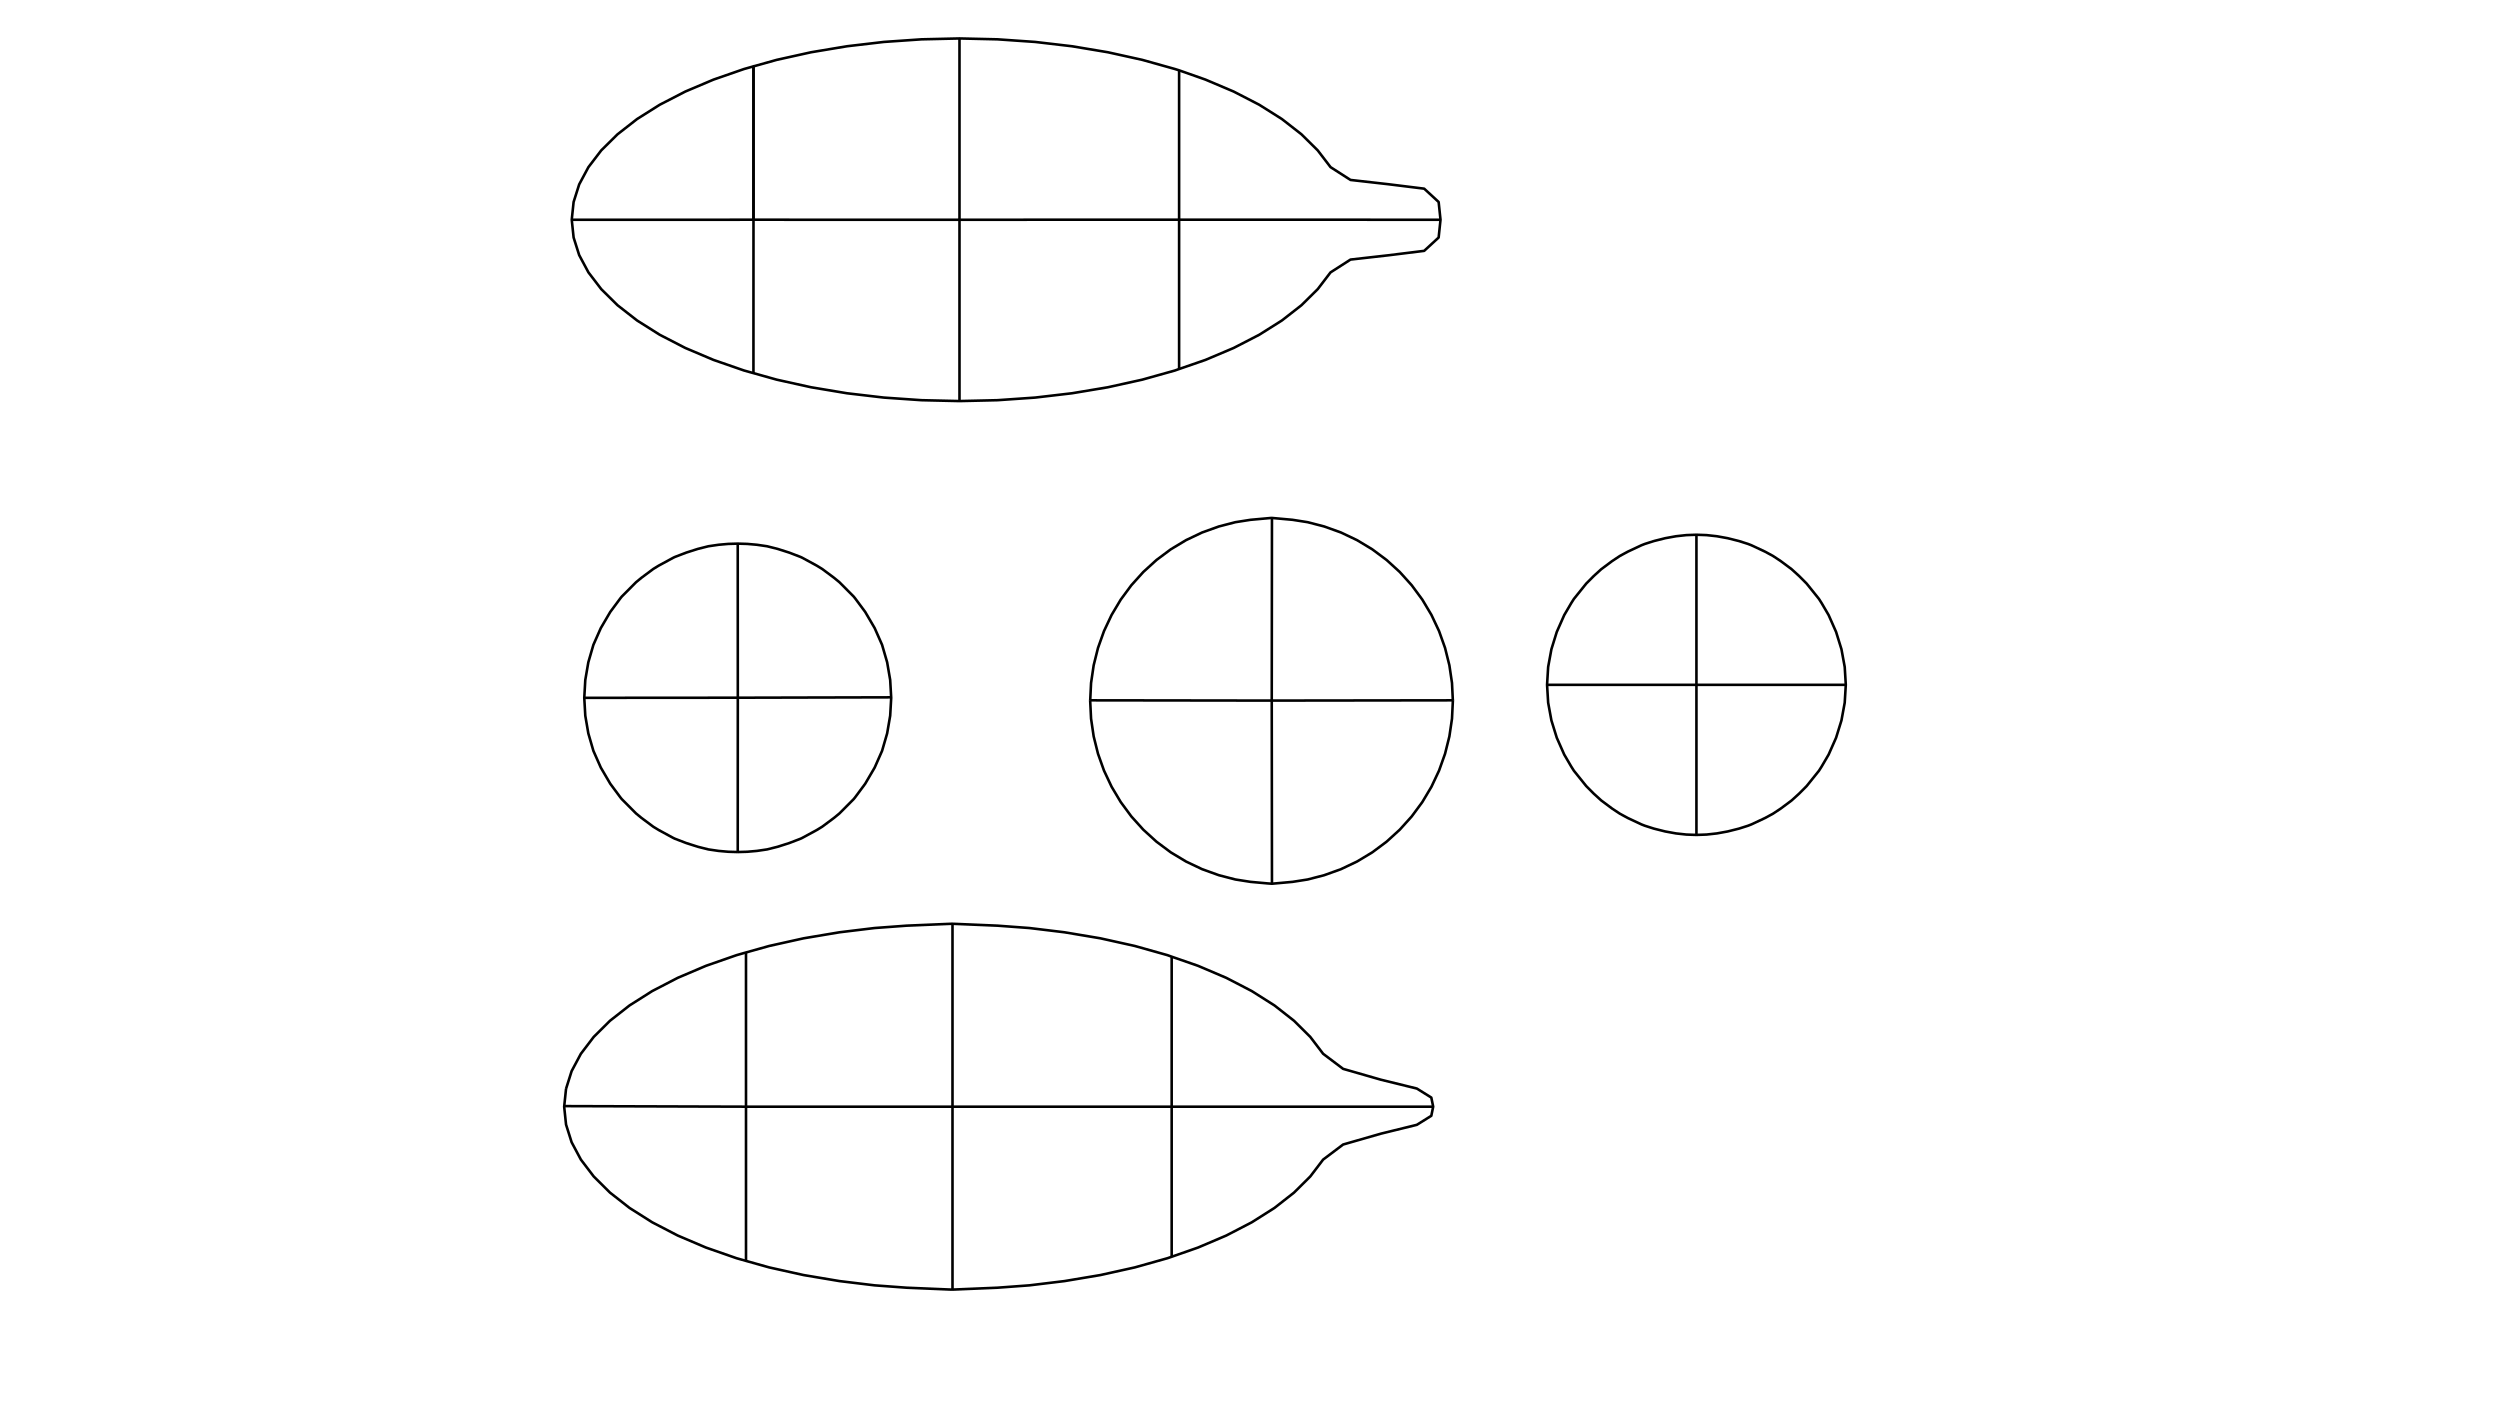
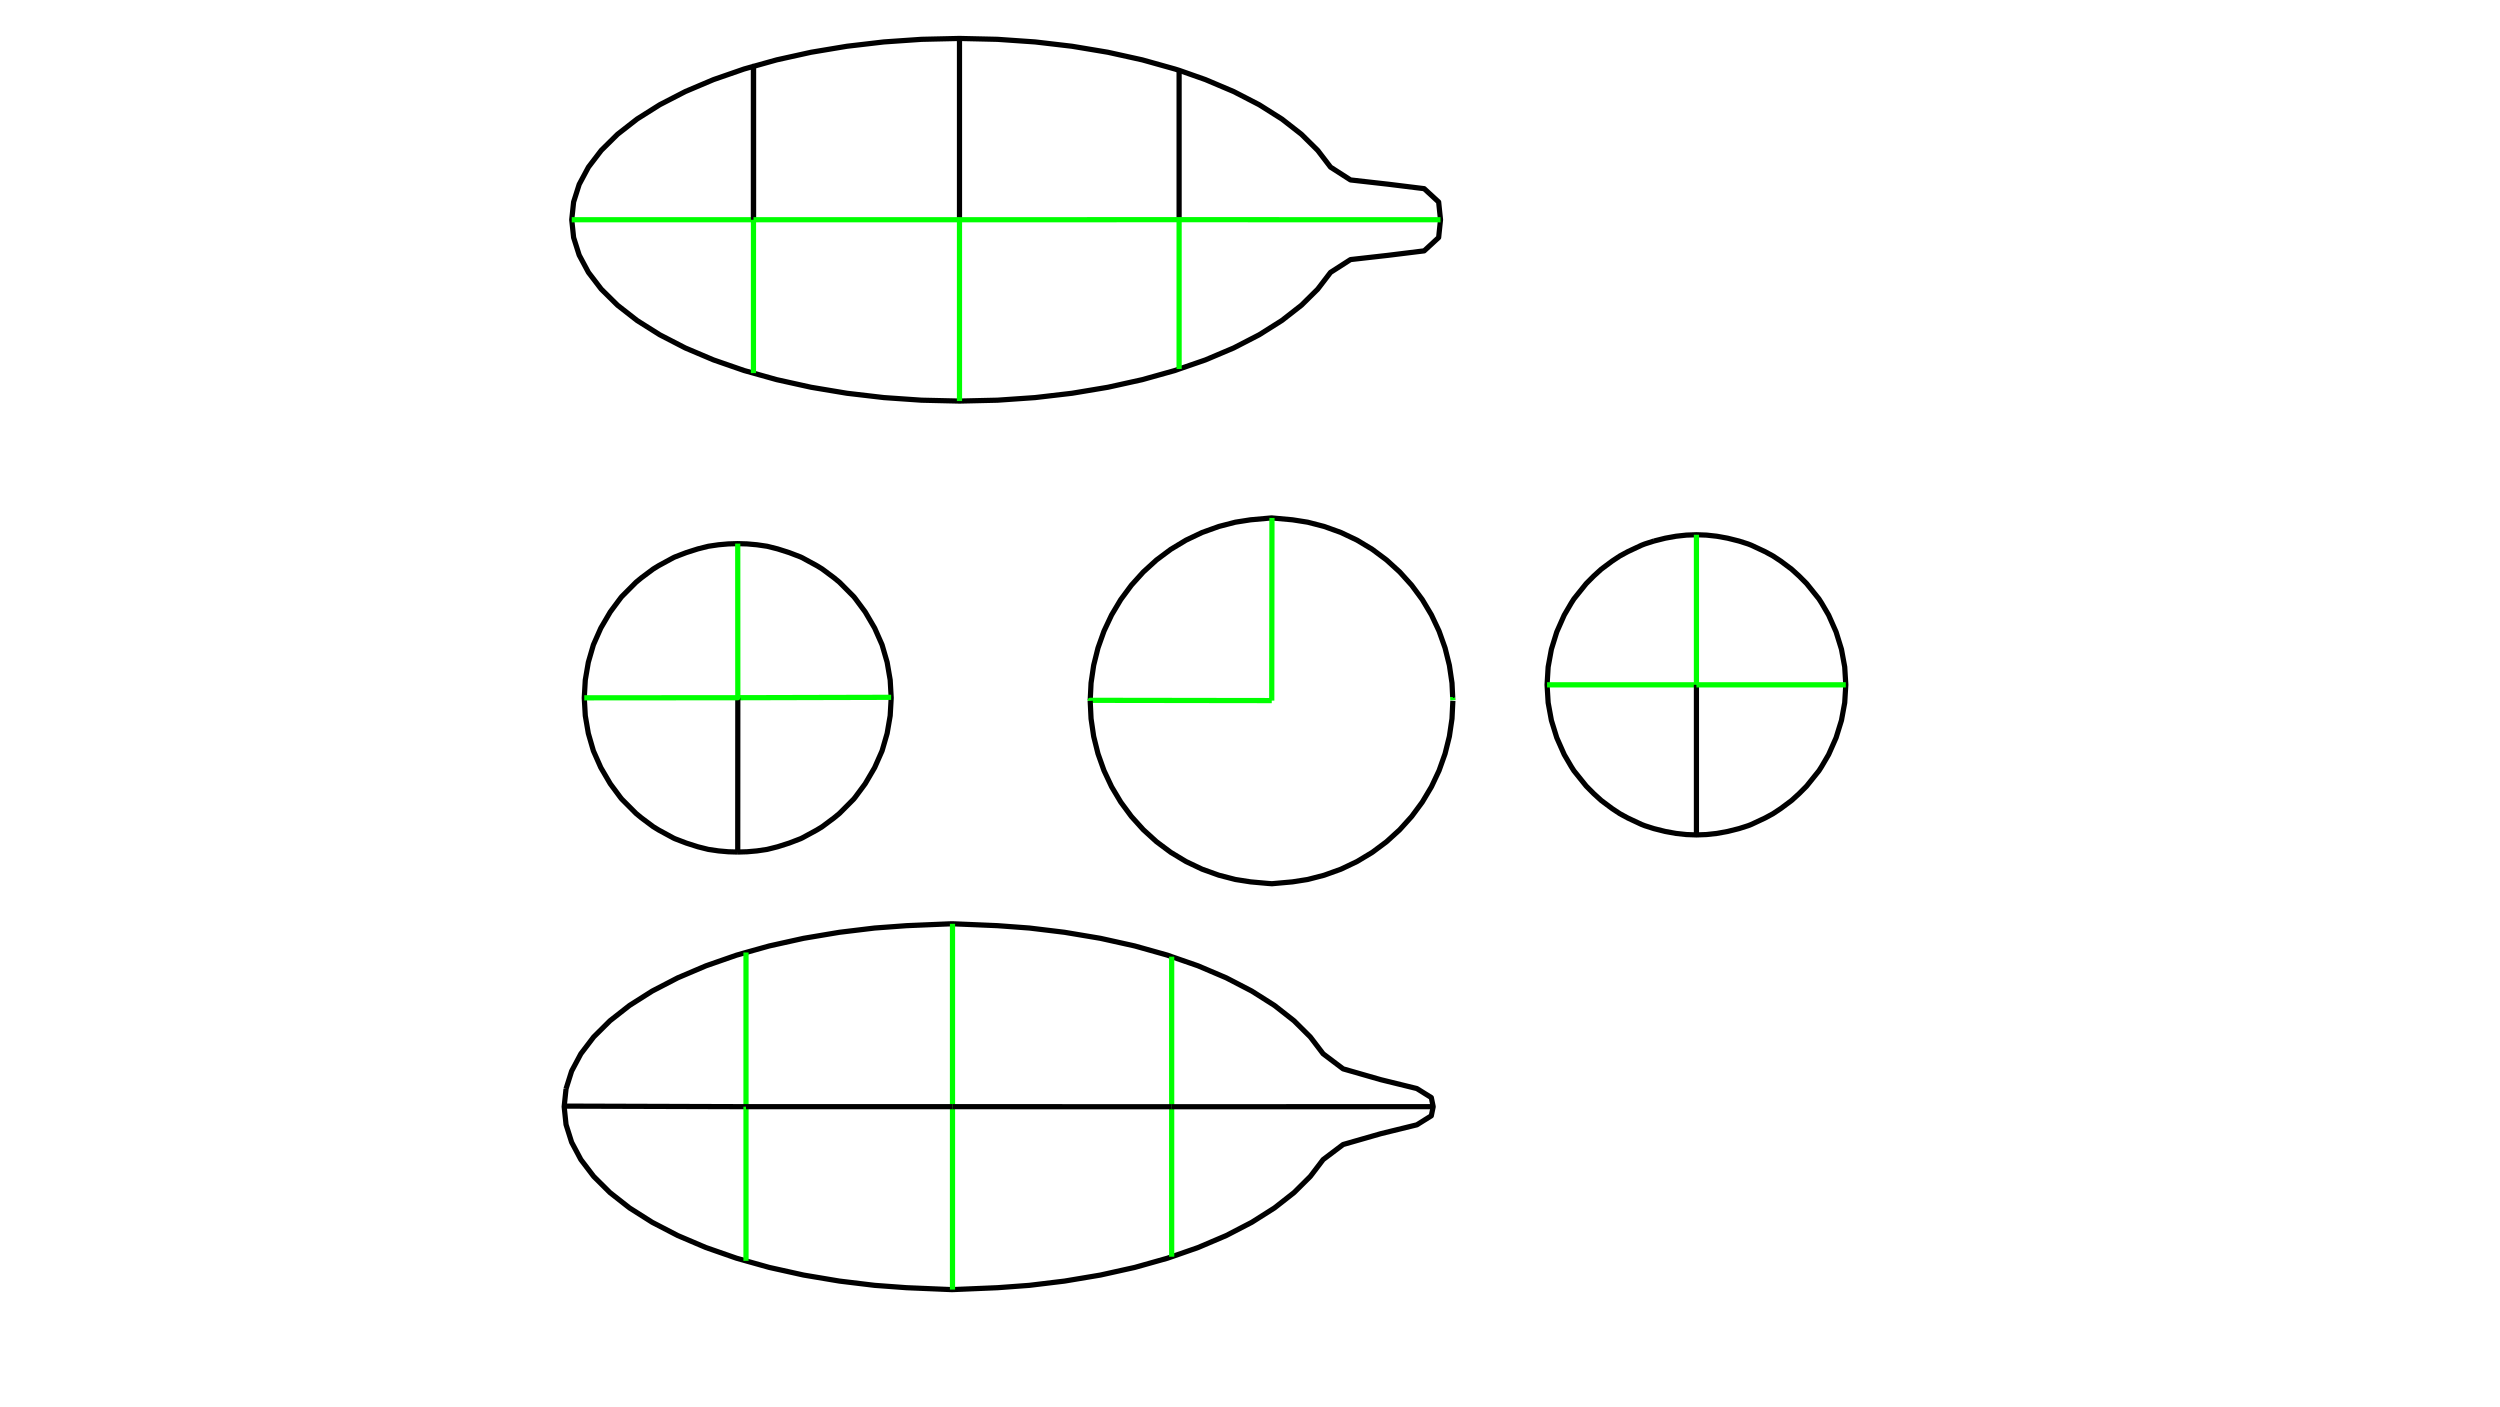
- <svg xmlns="http://www.w3.org/2000/svg" height="540" version="1.1" width="960" id="svg3979">
-   <defs id="defs3983" />
+ <svg xmlns="http://www.w3.org/2000/svg" xmlns:xlink="http://www.w3.org/1999/xlink" height="540" version="1.1" width="960" id="svg3979" enable-background="new">
+   <defs id="defs3983">
+     <filter style="color-interpolation-filters:sRGB" id="filter4580">
+       <feBlend mode="screen" in2="BackgroundImage" id="feBlend4582" />
+     </filter>
+   </defs>
  <g id="RenderLayer_LineSet" style="display:inline">
    <g id="strokes" style="display:inline">
-       <path d="m 217.359,418.108 2.143,-6.793 3.553,-6.662 4.923,-6.466 6.251,-6.208 7.513,-5.891 8.448,-5.351 0.261,-0.165 8.877,-4.603 0.937,-0.486 9.201,-3.917 1.631,-0.694 9.443,-3.292 2.296,-0.8 3.627,-1.034 8.911,-2.496 9.762,-2.17 3.451,-0.767 9.862,-1.658 3.901,-0.655 9.927,-1.205 3.572,-0.433 9.973,-0.736 2.286,-0.169 9.991,-0.422 5.674,-0.24 0.933,-0.037 0.328,-0.013 0.177,-0.005 0.119,-0.004 0.091,-10e-4 0.076,-0.001 0.071,-10e-4 0.071,10e-4 0.077,0.001 0.042,-0.002 0.049,0.003 0.119,0.004 0.177,0.005 0.328,0.013 0.933,0.037 9.991,0.422 5.674,0.24 9.973,0.736 2.286,0.169 9.927,1.204 3.572,0.434 9.862,1.657 3.901,0.656 9.762,2.17 3.451,0.767 9.625,2.71 2.913,0.82 1.622,0.584 9.448,3.276 0.669,0.232 9.201,3.917 1.631,0.694 8.877,4.603 0.937,0.486 8.448,5.351 0.261,0.165 7.513,5.891 6.251,6.208 4.923,6.466 7.674,5.787 9.611,2.761 4.896,1.407 9.711,2.388 4.091,1.006 5.559,3.465 0.719,3.501 -0.719,3.5 -5.559,3.466 -9.711,2.388 -4.091,1.006 -9.611,2.761 -4.896,1.407 -7.674,5.786 -4.923,6.467 -6.251,6.208 -7.513,5.891 -8.448,5.35 -0.261,0.165 -8.877,4.604 -0.937,0.486 -9.201,3.917 -1.631,0.694 -9.441,3.296 -0.675,0.236 -1.623,0.56 -9.626,2.71 -2.912,0.82 -9.762,2.17 -3.451,0.767 -9.862,1.657 -3.901,0.656 -9.927,1.204 -3.572,0.434 -9.973,0.736 -2.286,0.168 -9.991,0.422 -5.674,0.24 -0.933,0.038 -0.328,0.012 -0.177,0.006 -0.119,0.003 -0.049,0.003 -0.042,-10e-4 -0.076,10e-4 h -0.071 -0.072 l -0.076,-10e-4 -0.091,-0.002 -0.119,-0.003 -0.177,-0.006 -0.328,-0.012 -0.933,-0.038 -9.991,-0.422 -5.674,-0.24 -9.973,-0.736 -2.286,-0.168 -9.927,-1.205 -3.572,-0.433 -9.862,-1.658 -3.901,-0.655 -9.762,-2.17 -3.451,-0.767 -8.908,-2.503 -3.63,-1.027 -9.443,-3.292 -2.296,-0.8 -9.201,-3.917 -1.631,-0.694 -8.877,-4.604 -0.937,-0.486 -8.448,-5.35 -0.261,-0.165 -7.513,-5.891 -6.251,-6.208 -4.923,-6.467 -3.553,-6.661 -2.143,-6.794 -0.719,-6.859 0.719,-6.86" id="path3917" style="fill:none;stroke:#000000;stroke-width:1;stroke-linecap:butt;stroke-linejoin:round;stroke-opacity:1;stroke-miterlimit:4;stroke-dasharray:none" />
-       <path d="m 286.463,365.746 v 10 10 l 10e-4,10 v 10 10 l 10e-4,9.219" id="path3919" style="fill:none;stroke:#000000;stroke-width:1;stroke-linecap:butt;stroke-linejoin:round;stroke-opacity:1;stroke-miterlimit:4;stroke-dasharray:none" />
-       <path d="m 286.465,424.965 -10,-0.031 -10,-0.031 -10,-0.032 -10,-0.031 -10,-0.031 -10,-0.032 -9.657,-0.03" id="path3921" style="fill:none;stroke:#000000;stroke-width:1;stroke-linecap:butt;stroke-linejoin:round;stroke-opacity:1;stroke-miterlimit:4;stroke-dasharray:none" />
-       <path d="m 365.758,424.967 h -10 -10 -10 l -10,-10e-4 h -10 -10 l -10,-0.001 h -9.293 v 10 10 l 0.001,10 v 10 10 9.218" id="path3923" style="fill:none;stroke:#000000;stroke-width:1;stroke-linecap:butt;stroke-linejoin:round;stroke-opacity:1;stroke-miterlimit:4;stroke-dasharray:none" />
-       <path d="m 365.758,354.733 v 10 10 10 10 10 10 10.234" id="path3925" style="fill:none;stroke:#000000;stroke-width:1;stroke-linecap:butt;stroke-linejoin:round;stroke-opacity:1;stroke-miterlimit:4;stroke-dasharray:none" />
-       <path d="m 449.924,424.981 -10,-0.002 -10,-10e-4 -10,-0.002 -10,-10e-4 -10,-0.002 -10,-0.002 -10,-10e-4 -10,-0.002 -4.166,-0.001 v 10 10 10 10 10 10 10.235" id="path3927" style="fill:none;stroke:#000000;stroke-width:1;stroke-linecap:butt;stroke-linejoin:round;stroke-opacity:1;stroke-miterlimit:4;stroke-dasharray:none" />
-       <path d="m 449.924,424.981 v 10 10 10 10 10 7.615" id="path3929" style="fill:none;stroke:#000000;stroke-width:1;stroke-linecap:butt;stroke-linejoin:round;stroke-opacity:1;stroke-miterlimit:4;stroke-dasharray:none" />
-       <path d="m 449.923,367.364 v 10 10 10 l 10e-4,10 v 10 7.617 l 10,-10e-4 10,-0.002 10,-0.001 10,-10e-4 10,-0.002 10,-10e-4 10,-0.001 10,-0.002 10,-0.001 10.419,-10e-4" id="path3931" style="fill:none;stroke:#000000;stroke-width:1;stroke-linecap:butt;stroke-linejoin:round;stroke-opacity:1;stroke-miterlimit:4;stroke-dasharray:none" />
-       <path d="m 289.339,84.376 -0.003,-10 -0.003,-10 -0.003,-10 -0.003,-10 -0.003,-10 -0.003,-8.886 v -0.066 l 0.036,0.056 8.898,-2.493 9.764,-2.16 3.444,-0.762 9.863,-1.649 3.896,-0.652 9.932,-1.164 4.241,-0.497 9.976,-0.691 4.478,-0.31 9.997,-0.231 4.597,-0.105 9.997,0.23 4.597,0.106 9.976,0.691 4.478,0.31 9.932,1.164 4.242,0.497 9.863,1.65 3.895,0.651 9.764,2.16 3.444,0.762 9.629,2.698 2.905,0.814 1.612,0.504 9.431,3.323 0.692,0.244 9.208,3.901 1.62,0.686 8.886,4.586 0.925,0.477 8.46,5.333 0.246,0.155 7.51,5.86 6.249,6.176 4.921,6.434 7.671,4.921 9.937,1.125 4.562,0.516 9.924,1.229 3.866,0.478 5.553,5.118 0.719,6.823 -0.719,6.823 -5.553,5.118 -9.924,1.228 -3.866,0.478 -9.937,1.125 -4.562,0.516 -7.671,4.922 -4.921,6.433 -6.249,6.176 -7.51,5.861 -8.46,5.332 -0.246,0.155 -8.886,4.586 -0.925,0.477 -9.208,3.901 -1.62,0.687 -9.452,3.265 -0.671,0.232 -1.612,0.573 -9.629,2.698 -2.905,0.814 -9.764,2.16 -3.444,0.762 -9.863,1.65 -3.895,0.651 -9.933,1.164 -4.241,0.497 -9.976,0.691 -4.478,0.311 -9.997,0.23 -4.597,0.106 -9.997,-0.23 -4.597,-0.106 -9.976,-0.692 -4.478,-0.31 -9.932,-1.164 -4.241,-0.497 -9.863,-1.649 -3.896,-0.652 -9.763,-2.16 -3.445,-0.762 -8.934,-2.506 -3.6,-1.006 -9.447,-3.277 -2.288,-0.793 -9.207,-3.902 -1.621,-0.686 -8.886,-4.586 -0.925,-0.477 -8.46,-5.332 -0.246,-0.155 -7.51,-5.861 -6.249,-6.176 -4.921,-6.433 -3.552,-6.628 -2.142,-6.758 -0.719,-6.824 0.719,-6.824 2.142,-6.759 3.552,-6.627 4.921,-6.434 6.249,-6.176 7.51,-5.86 8.46,-5.333 0.246,-0.155 8.887,-4.585 0.924,-0.478 9.208,-3.901 1.62,-0.686 9.448,-3.277 2.287,-0.794 3.6,-1.009" id="path3933" style="fill:none;stroke:#000000;stroke-width:1;stroke-linecap:butt;stroke-linejoin:round;stroke-opacity:1;stroke-miterlimit:4;stroke-dasharray:none" />
-       <path d="m 219.548,84.388 10,-0.002 10,-0.002 10,-0.001 10,-0.002 10,-0.002 10,-0.001 9.791,-0.002" id="path3935" style="fill:none;stroke:#000000;stroke-width:1;stroke-linecap:butt;stroke-linejoin:round;stroke-opacity:1;stroke-miterlimit:4;stroke-dasharray:none" />
-       <path d="m 289.339,84.376 -0.003,10 -0.003,10 -0.003,10 -0.003,10 -0.003,10 -0.003,8.906" id="path3937" style="fill:none;stroke:#000000;stroke-width:1;stroke-linecap:butt;stroke-linejoin:round;stroke-opacity:1;stroke-miterlimit:4;stroke-dasharray:none" />
-       <path d="m 452.777,84.353 v -10 -10 -10 -10 -10 -7.35" id="path3939" style="fill:none;stroke:#000000;stroke-width:1;stroke-linecap:butt;stroke-linejoin:round;stroke-opacity:1;stroke-miterlimit:4;stroke-dasharray:none" />
-       <path d="m 553.157,84.388 -10,-0.004 -10,-0.003 -10,-0.004 -10,-0.003 -10,-0.003 -10,-0.004 -10,-0.003 -10,-0.004 -10,-0.003 -10.38,-0.004" id="path3941" style="fill:none;stroke:#000000;stroke-width:1;stroke-linecap:butt;stroke-linejoin:round;stroke-opacity:1;stroke-miterlimit:4;stroke-dasharray:none" />
-       <path d="m 289.357,25.48 -0.003,10 -0.003,10 -0.003,10 -0.003,10 -0.003,10 -0.003,8.896" id="path3943" style="fill:none;stroke:#000000;stroke-width:1;stroke-linecap:butt;stroke-linejoin:round;stroke-opacity:1;stroke-miterlimit:4;stroke-dasharray:none" />
-       <path d="m 368.443,14.766 v 10 10 10 10 10 10 9.622" id="path3945" style="fill:none;stroke:#000000;stroke-width:1;stroke-linecap:butt;stroke-linejoin:round;stroke-opacity:1;stroke-miterlimit:4;stroke-dasharray:none" />
-       <path d="m 368.443,84.388 -10,-0.002 -10,-10e-4 -10,-0.002 -10,-10e-4 -10,-0.002 -10,-10e-4 -10,-0.002 -9.104,-10e-4" id="path3947" style="fill:none;stroke:#000000;stroke-width:1;stroke-linecap:butt;stroke-linejoin:round;stroke-opacity:1;stroke-miterlimit:4;stroke-dasharray:none" />
-       <path d="m 452.777,141.703 v -10 -10 -10 -10 -10 -7.35 l -10,0.004 -10,0.004 -10,0.004 -10,0.004 -10,0.005 -10,0.004 -10,0.004 -10,0.004 -4.334,0.002 v 10 10 10 10 10 10 9.622" id="path3949" style="fill:none;stroke:#000000;stroke-width:1;stroke-linecap:butt;stroke-linejoin:round;stroke-opacity:1;stroke-miterlimit:4;stroke-dasharray:none" />
-       <path d="m 635.09,207.764 -3.477,1.109 -1.269,0.495 -5.273,2.471 -3.031,1.646 -2.985,1.974 -4.178,3.116 -2.895,2.636 -2.866,2.88 -4.736,5.892 -1.018,1.604 -2.696,4.604 -2.863,6.468 -2.066,6.662 -1.247,6.794 -0.418,6.86 0.418,6.861 1.247,6.794 2.066,6.662 2.863,6.467 2.696,4.605 1.018,1.604 4.736,5.892 2.866,2.88 2.895,2.636 4.178,3.115 2.985,1.975 3.031,1.646 5.273,2.471 1.269,0.495 3.477,1.109 4.373,1.099 4.12,0.748 3.962,0.433 3.885,0.143 3.885,-0.143 3.962,-0.433 4.12,-0.748 4.373,-1.099 3.477,-1.109 1.269,-0.495 5.273,-2.471 3.031,-1.646 2.985,-1.975 4.179,-3.115 2.894,-2.636 2.866,-2.88 4.736,-5.892 1.018,-1.604 2.696,-4.605 2.863,-6.467 2.066,-6.662 1.247,-6.794 0.418,-6.861 -0.418,-6.86 -1.247,-6.794 -2.066,-6.662 -2.863,-6.468 -2.696,-4.604 -1.018,-1.604 -4.736,-5.892 -2.866,-2.88 -2.894,-2.636 -4.179,-3.116 -2.985,-1.974 -3.031,-1.646 -5.273,-2.471 -1.269,-0.495 -3.477,-1.109 -4.373,-1.1 -4.12,-0.747 -3.962,-0.433 -3.885,-0.143 -3.885,0.143 -3.962,0.433 -4.12,0.747 -4.373,1.1" id="path3951" style="fill:none;stroke:#000000;stroke-width:1;stroke-linecap:butt;stroke-linejoin:round;stroke-opacity:1;stroke-miterlimit:4;stroke-dasharray:none" />
-       <path d="m 594.072,262.975 h 10 10 10 10 10 7.358" id="path3953" style="fill:none;stroke:#000000;stroke-width:1;stroke-linecap:butt;stroke-linejoin:round;stroke-opacity:1;stroke-miterlimit:4;stroke-dasharray:none" />
-       <path d="m 651.43,262.975 v -10 -10 -10 -10 -10 -7.634" id="path3955" style="fill:none;stroke:#000000;stroke-width:1;stroke-linecap:butt;stroke-linejoin:round;stroke-opacity:1;stroke-miterlimit:4;stroke-dasharray:none" />
-       <path d="m 651.43,320.61 v -10 -10 -10 -10 -10 -7.635 h 10 10 10 10 10 7.358" id="path3957" style="fill:none;stroke:#000000;stroke-width:1;stroke-linecap:butt;stroke-linejoin:round;stroke-opacity:1;stroke-miterlimit:4;stroke-dasharray:none" />
-       <path d="m 557.89,268.895 -0.325,-6.632 -1.002,-6.793 -1.661,-6.661 -2.302,-6.466 -2.922,-6.207 -3.513,-5.891 -4.072,-5.515 -4.589,-5.088 -5.064,-4.611 -5.488,-4.092 -5.863,-3.529 -6.177,-2.937 -6.435,-2.313 -6.328,-1.639 -5.815,-0.913 -7.622,-0.688 -0.234,-0.025 -0.045,-0.002 -0.38,0.007 -0.232,0.02 -7.622,0.688 -5.815,0.913 -6.328,1.639 -6.435,2.313 -6.177,2.937 -5.863,3.529 -5.488,4.092 -5.064,4.611 -4.589,5.088 -4.072,5.515 -3.513,5.891 -2.922,6.207 -2.302,6.466 -1.661,6.661 -1.002,6.793 -0.325,6.62" id="path3959" style="fill:none;stroke:#000000;stroke-width:1;stroke-linecap:butt;stroke-linejoin:round;stroke-opacity:1;stroke-miterlimit:4;stroke-dasharray:none" />
-       <path d="m 488.351,269.023 0.012,-10 0.011,-10 0.012,-10 0.012,-10 0.012,-10 0.011,-10 0.012,-10.13" id="path3961" style="fill:none;stroke:#000000;stroke-width:1;stroke-linecap:butt;stroke-linejoin:round;stroke-opacity:1;stroke-miterlimit:4;stroke-dasharray:none" />
-       <path d="m 418.632,269.122 -0.006,-0.197 h 0.015 0.072 l 10,0.014 10,0.014 10,0.014 10,0.014 10,0.015 10,0.014 9.638,0.013" id="path3963" style="fill:none;stroke:#000000;stroke-width:1;stroke-linecap:butt;stroke-linejoin:round;stroke-opacity:1;stroke-miterlimit:4;stroke-dasharray:none" />
-       <path d="m 418.632,269.122 0.336,6.858 1.002,6.793 1.661,6.661 2.302,6.466 2.922,6.207 3.513,5.891 4.072,5.515 4.589,5.089 5.064,4.611 5.488,4.091 5.863,3.529 6.177,2.937 6.435,2.313 6.328,1.639 5.815,0.913 6.687,0.603 1.548,0.111 1.213,-0.111 6.687,-0.603 5.815,-0.913 6.328,-1.639 6.435,-2.313 6.177,-2.937 5.863,-3.529 5.488,-4.091 5.064,-4.611 4.589,-5.089 4.072,-5.515 3.513,-5.891 2.922,-6.207 2.302,-6.466 1.661,-6.661 1.002,-6.793 0.336,-6.858" id="path3965" style="fill:none;stroke:#000000;stroke-width:1;stroke-linecap:butt;stroke-linejoin:round;stroke-opacity:1;stroke-miterlimit:4;stroke-dasharray:none" />
-       <path d="m 488.434,339.349 -0.012,-10 -0.011,-10 -0.012,-10 -0.012,-10 -0.012,-10 -0.012,-10 -0.012,-10.326 10,-0.014 10,-0.014 10,-0.014 10,-0.014 10,-0.014 10,-0.014 9.42,-0.014 h 0.121 0.018 l -0.009,0.197" id="path3967" style="fill:none;stroke:#000000;stroke-width:1;stroke-linecap:butt;stroke-linejoin:round;stroke-opacity:1;stroke-miterlimit:4;stroke-dasharray:none" />
-       <path d="m 283.291,327.185 3.643,-0.108 3.714,-0.328 3.863,-0.566 0.121,-0.025 3.98,-1 4.449,-1.42 4.357,-1.672 0.587,-0.275 5.641,-3.063 2.079,-1.273 4.554,-3.395 2.06,-1.695 5.488,-5.515 0.534,-0.664 3.876,-5.227 3.635,-6.208 2.775,-6.269 0.082,-0.198 1.935,-6.662 1.167,-6.793 0.391,-6.86 -0.011,-0.196 -0.38,-6.663 -1.167,-6.794 -1.935,-6.662 -0.082,-0.197 -2.775,-6.269 -3.635,-6.208 -3.876,-5.227 -0.534,-0.664 -5.488,-5.516 -2.06,-1.695 -4.554,-3.394 -2.079,-1.273 -5.641,-3.064 -0.587,-0.275 -4.357,-1.671 -4.449,-1.42 -3.98,-1.001 -0.121,-0.024 -3.863,-0.566 -3.714,-0.329 -3.643,-0.108 -3.643,0.108 -3.715,0.329 -3.862,0.566 -0.122,0.024 -3.979,1.001 -4.45,1.42 -4.357,1.671 -0.587,0.275 -5.641,3.064 -2.079,1.273 -4.553,3.394 -2.06,1.695 -5.489,5.516 -0.533,0.664 -3.877,5.227 -3.635,6.208 -2.775,6.269 -0.082,0.197 -1.934,6.662 -1.167,6.794 -0.38,6.663 -0.012,0.196 0.392,6.86 1.167,6.793 1.934,6.662 0.082,0.198 2.775,6.269 3.635,6.208 3.877,5.227 0.533,0.664 5.489,5.515 2.06,1.695 4.553,3.395 2.079,1.272 5.641,3.064 0.587,0.275 4.357,1.672 4.45,1.42 3.979,1 0.122,0.025 3.862,0.566 3.715,0.328 3.643,0.108" id="path3969" style="fill:none;stroke:#000000;stroke-width:1;stroke-linecap:butt;stroke-linejoin:round;stroke-opacity:1;stroke-miterlimit:4;stroke-dasharray:none" />
-       <path d="m 342.211,267.773 -10,0.025 -10,0.025 -10,0.025 -10,0.025 -10,0.025 -8.891,0.022" id="path3971" style="fill:none;stroke:#000000;stroke-width:1;stroke-linecap:butt;stroke-linejoin:round;stroke-opacity:1;stroke-miterlimit:4;stroke-dasharray:none" />
-       <path d="m 283.32,267.92 -0.005,10 -0.005,10 -0.005,10 -0.005,10 -0.005,10 -0.004,9.265" id="path3973" style="fill:none;stroke:#000000;stroke-width:1;stroke-linecap:butt;stroke-linejoin:round;stroke-opacity:1;stroke-miterlimit:4;stroke-dasharray:none" />
-       <path d="m 283.291,208.753 0.005,10 0.005,10 0.005,10 0.005,10 0.005,10 0.004,9.167 -10,0.008 -10,0.009 -10,0.008 -10,0.008 -10,0.009 -8.961,0.007" id="path3975" style="fill:none;stroke:#000000;stroke-width:1;stroke-linecap:butt;stroke-linejoin:round;stroke-opacity:1;stroke-miterlimit:4;stroke-dasharray:none" />
+       <path d="m 217.359,418.108 2.143,-6.793 3.553,-6.662 4.923,-6.466 6.251,-6.208 7.513,-5.891 8.448,-5.351 0.261,-0.165 8.877,-4.603 0.937,-0.486 9.201,-3.917 1.631,-0.694 9.443,-3.292 2.296,-0.8 3.627,-1.034 8.911,-2.496 9.762,-2.17 3.451,-0.767 9.862,-1.658 3.901,-0.655 9.927,-1.205 3.572,-0.433 9.973,-0.736 2.286,-0.169 9.991,-0.422 5.674,-0.24 0.933,-0.037 0.328,-0.013 0.177,-0.005 0.119,-0.004 0.091,-10e-4 0.076,-0.001 0.071,-10e-4 0.071,10e-4 0.077,0.001 0.042,-0.002 0.049,0.003 0.119,0.004 0.177,0.005 0.328,0.013 0.933,0.037 9.991,0.422 5.674,0.24 9.973,0.736 2.286,0.169 9.927,1.204 3.572,0.434 9.862,1.657 3.901,0.656 9.762,2.17 3.451,0.767 9.625,2.71 2.913,0.82 1.622,0.584 9.448,3.276 0.669,0.232 9.201,3.917 1.631,0.694 8.877,4.603 0.937,0.486 8.448,5.351 0.261,0.165 7.513,5.891 6.251,6.208 4.923,6.466 7.674,5.787 9.611,2.761 4.896,1.407 9.711,2.388 4.091,1.006 5.559,3.465 0.719,3.501 -0.719,3.5 -5.559,3.466 -9.711,2.388 -4.091,1.006 -9.611,2.761 -4.896,1.407 -7.674,5.786 -4.923,6.467 -6.251,6.208 -7.513,5.891 -8.448,5.35 -0.261,0.165 -8.877,4.604 -0.937,0.486 -9.201,3.917 -1.631,0.694 -9.441,3.296 -0.675,0.236 -1.623,0.56 -9.626,2.71 -2.912,0.82 -9.762,2.17 -3.451,0.767 -9.862,1.657 -3.901,0.656 -9.927,1.204 -3.572,0.434 -9.973,0.736 -2.286,0.168 -9.991,0.422 -5.674,0.24 -0.933,0.038 -0.328,0.012 -0.177,0.006 -0.119,0.003 -0.049,0.003 -0.042,-10e-4 -0.076,10e-4 h -0.071 -0.072 l -0.076,-10e-4 -0.091,-0.002 -0.119,-0.003 -0.177,-0.006 -0.328,-0.012 -0.933,-0.038 -9.991,-0.422 -5.674,-0.24 -9.973,-0.736 -2.286,-0.168 -9.927,-1.205 -3.572,-0.433 -9.862,-1.658 -3.901,-0.655 -9.762,-2.17 -3.451,-0.767 -8.908,-2.503 -3.63,-1.027 -9.443,-3.292 -2.296,-0.8 -9.201,-3.917 -1.631,-0.694 -8.877,-4.604 -0.937,-0.486 -8.448,-5.35 -0.261,-0.165 -7.513,-5.891 -6.251,-6.208 -4.923,-6.467 -3.553,-6.661 -2.143,-6.794 -0.719,-6.859 0.719,-6.86" id="path3917" style="fill:none;stroke:#000000;stroke-width:2;stroke-linecap:butt;stroke-linejoin:round;stroke-miterlimit:4;stroke-dasharray:none;stroke-opacity:1" />
+       <path d="m 286.463,365.746 v 10 10 l 10e-4,10 v 10 10 l 10e-4,9.219" id="path3919" style="fill:none;stroke:#00ff00;stroke-width:2;stroke-linecap:butt;stroke-linejoin:round;stroke-miterlimit:4;stroke-dasharray:none;stroke-opacity:1" />
+       <path d="m 286.465,424.965 -10,-0.031 -10,-0.031 -10,-0.032 -10,-0.031 -10,-0.031 -10,-0.032 -9.657,-0.03" id="path3921" style="fill:none;stroke:#000000;stroke-width:2;stroke-linecap:butt;stroke-linejoin:round;stroke-miterlimit:4;stroke-dasharray:none;stroke-opacity:1" />
+       <path d="m 286.465,424.965 v 10 10 l 0.001,10 v 10 10 9.218" id="path3923" style="fill:none;stroke:#00ff00;stroke-width:2;stroke-linecap:butt;stroke-linejoin:round;stroke-miterlimit:4;stroke-dasharray:none;stroke-opacity:1" />
+       <path d="m 365.758,354.733 v 10 10 10 10 10 10 10.234" id="path3925" style="fill:none;stroke:#00ff00;stroke-width:2;stroke-linecap:butt;stroke-linejoin:round;stroke-miterlimit:4;stroke-dasharray:none;stroke-opacity:1" />
+       <path d="m 365.758,424.967 v 10 10 10 10 10 10 10.235" id="path3927" style="fill:none;stroke:#00ff00;stroke-width:2;stroke-linecap:butt;stroke-linejoin:round;stroke-miterlimit:4;stroke-dasharray:none;stroke-opacity:1" />
+       <path d="m 449.924,424.981 v 10 10 10 10 10 7.615" id="path3929" style="fill:none;stroke:#00ff00;stroke-width:2;stroke-linecap:butt;stroke-linejoin:round;stroke-miterlimit:4;stroke-dasharray:none;stroke-opacity:1" />
+       <path d="m 449.923,367.364 v 10 10 10 l 10e-4,10 v 10 7.617" id="path3931" style="fill:none;stroke:#00ff00;stroke-width:2;stroke-linecap:butt;stroke-linejoin:round;stroke-miterlimit:4;stroke-dasharray:none;stroke-opacity:1" />
+       <path d="m 289.339,84.376 -0.003,-10 -0.003,-10 -0.003,-10 -0.003,-10 -0.003,-10 -0.003,-8.886 v -0.066 l 0.036,0.056 8.898,-2.493 9.764,-2.16 3.444,-0.762 9.863,-1.649 3.896,-0.652 9.932,-1.164 4.241,-0.497 9.976,-0.691 4.478,-0.31 9.997,-0.231 4.597,-0.105 9.997,0.23 4.597,0.106 9.976,0.691 4.478,0.31 9.932,1.164 4.242,0.497 9.863,1.65 3.895,0.651 9.764,2.16 3.444,0.762 9.629,2.698 2.905,0.814 1.612,0.504 9.431,3.323 0.692,0.244 9.208,3.901 1.62,0.686 8.886,4.586 0.925,0.477 8.46,5.333 0.246,0.155 7.51,5.86 6.249,6.176 4.921,6.434 7.671,4.921 9.937,1.125 4.562,0.516 9.924,1.229 3.866,0.478 5.553,5.118 0.719,6.823 -0.719,6.823 -5.553,5.118 -9.924,1.228 -3.866,0.478 -9.937,1.125 -4.562,0.516 -7.671,4.922 -4.921,6.433 -6.249,6.176 -7.51,5.861 -8.46,5.332 -0.246,0.155 -8.886,4.586 -0.925,0.477 -9.208,3.901 -1.62,0.687 -9.452,3.265 -0.671,0.232 -1.612,0.573 -9.629,2.698 -2.905,0.814 -9.764,2.16 -3.444,0.762 -9.863,1.65 -3.895,0.651 -9.933,1.164 -4.241,0.497 -9.976,0.691 -4.478,0.311 -9.997,0.23 -4.597,0.106 -9.997,-0.23 -4.597,-0.106 -9.976,-0.692 -4.478,-0.31 -9.932,-1.164 -4.241,-0.497 -9.863,-1.649 -3.896,-0.652 -9.763,-2.16 -3.445,-0.762 -8.934,-2.506 -3.6,-1.006 -9.447,-3.277 -2.288,-0.793 -9.207,-3.902 -1.621,-0.686 -8.886,-4.586 -0.925,-0.477 -8.46,-5.332 -0.246,-0.155 -7.51,-5.861 -6.249,-6.176 -4.921,-6.433 -3.552,-6.628 -2.142,-6.758 -0.719,-6.824 0.719,-6.824 2.142,-6.759 3.552,-6.627 4.921,-6.434 6.249,-6.176 7.51,-5.86 8.46,-5.333 0.246,-0.155 8.887,-4.585 0.924,-0.478 9.208,-3.901 1.62,-0.686 9.448,-3.277 2.287,-0.794 3.6,-1.009" id="path3933" style="fill:none;stroke:#000000;stroke-width:2;stroke-linecap:butt;stroke-linejoin:round;stroke-miterlimit:4;stroke-dasharray:none;stroke-opacity:1" />
+       <path d="m 219.548,84.388 10,-0.002 10,-0.002 10,-0.001 10,-0.002 10,-0.002 10,-0.001 9.791,-0.002" id="path3935" style="fill:none;stroke:#00ff00;stroke-width:2;stroke-linecap:butt;stroke-linejoin:round;stroke-miterlimit:4;stroke-dasharray:none;stroke-opacity:1" />
+       <path d="m 289.339,84.376 -0.003,10 -0.003,10 -0.003,10 -0.003,10 -0.003,10 -0.003,8.906" id="path3937" style="fill:none;stroke:#00ff00;stroke-width:2;stroke-linecap:butt;stroke-linejoin:round;stroke-miterlimit:4;stroke-dasharray:none;stroke-opacity:1" />
+       <path d="m 452.777,84.353 v -10 -10 -10 -10 -10 -7.35" id="path3939" style="fill:none;stroke:#000000;stroke-width:2;stroke-linecap:butt;stroke-linejoin:round;stroke-miterlimit:4;stroke-dasharray:none;stroke-opacity:1" />
+       <path d="m 553.157,84.388 -10,-0.004 -10,-0.003 -10,-0.004 -10,-0.003 -10,-0.003 -10,-0.004 -10,-0.003 -10,-0.004 -10,-0.003 -10.38,-0.004" id="path3941" style="fill:none;stroke:#00ff00;stroke-width:2;stroke-linecap:butt;stroke-linejoin:round;stroke-miterlimit:4;stroke-dasharray:none;stroke-opacity:1" />
+       <path d="m 289.357,25.48 -0.003,10 -0.003,10 -0.003,10 -0.003,10 -0.003,10 -0.003,8.896" id="path3943" style="fill:none;stroke:#000000;stroke-width:2;stroke-linecap:butt;stroke-linejoin:round;stroke-miterlimit:4;stroke-dasharray:none;stroke-opacity:1" />
+       <path d="m 368.443,14.766 v 10 10 10 10 10 10 9.622" id="path3945" style="fill:none;stroke:#000000;stroke-width:2;stroke-linecap:butt;stroke-linejoin:round;stroke-miterlimit:4;stroke-dasharray:none;stroke-opacity:1" />
+       <path d="m 368.443,84.388 -10,-0.002 -10,-10e-4 -10,-0.002 -10,-10e-4 -10,-0.002 -10,-10e-4 -10,-0.002 -9.104,-10e-4" id="path3947" style="fill:none;stroke:#00ff00;stroke-width:2;stroke-linecap:butt;stroke-linejoin:round;stroke-miterlimit:4;stroke-dasharray:none;stroke-opacity:1" />
+       <path d="m 452.777,141.703 v -10 -10 -10 -10 -10 -7.35 l -10,0.004 -10,0.004 -10,0.004 -10,0.004 -10,0.005 -10,0.004 -10,0.004 -10,0.004 -4.334,0.002 v 10 10 10 10 10 10 9.622" id="path3949" style="fill:none;stroke:#00ff00;stroke-width:2;stroke-linecap:butt;stroke-linejoin:round;stroke-miterlimit:4;stroke-dasharray:none;stroke-opacity:1" />
+       <path d="m 635.09,207.764 -3.477,1.109 -1.269,0.495 -5.273,2.471 -3.031,1.646 -2.985,1.974 -4.178,3.116 -2.895,2.636 -2.866,2.88 -4.736,5.892 -1.018,1.604 -2.696,4.604 -2.863,6.468 -2.066,6.662 -1.247,6.794 -0.418,6.86 0.418,6.861 1.247,6.794 2.066,6.662 2.863,6.467 2.696,4.605 1.018,1.604 4.736,5.892 2.866,2.88 2.895,2.636 4.178,3.115 2.985,1.975 3.031,1.646 5.273,2.471 1.269,0.495 3.477,1.109 4.373,1.099 4.12,0.748 3.962,0.433 3.885,0.143 3.885,-0.143 3.962,-0.433 4.12,-0.748 4.373,-1.099 3.477,-1.109 1.269,-0.495 5.273,-2.471 3.031,-1.646 2.985,-1.975 4.179,-3.115 2.894,-2.636 2.866,-2.88 4.736,-5.892 1.018,-1.604 2.696,-4.605 2.863,-6.467 2.066,-6.662 1.247,-6.794 0.418,-6.861 -0.418,-6.86 -1.247,-6.794 -2.066,-6.662 -2.863,-6.468 -2.696,-4.604 -1.018,-1.604 -4.736,-5.892 -2.866,-2.88 -2.894,-2.636 -4.179,-3.116 -2.985,-1.974 -3.031,-1.646 -5.273,-2.471 -1.269,-0.495 -3.477,-1.109 -4.373,-1.1 -4.12,-0.747 -3.962,-0.433 -3.885,-0.143 -3.885,0.143 -3.962,0.433 -4.12,0.747 -4.373,1.1" id="path3951" style="fill:none;stroke:#000000;stroke-width:2;stroke-linecap:butt;stroke-linejoin:round;stroke-miterlimit:4;stroke-dasharray:none;stroke-opacity:1" />
+       <path d="m 594.072,262.975 h 10 10 10 10 10 7.358" id="path3953" style="fill:none;stroke:#00ff00;stroke-width:2;stroke-linecap:butt;stroke-linejoin:round;stroke-miterlimit:4;stroke-dasharray:none;stroke-opacity:1" />
+       <path d="m 651.43,262.975 v -10 -10 -10 -10 -10 -7.634" id="path3955" style="fill:none;stroke:#00ff00;stroke-width:2;stroke-linecap:butt;stroke-linejoin:round;stroke-miterlimit:4;stroke-dasharray:none;stroke-opacity:1" />
+       <path d="m 651.43,320.61 v -10 -10 -10 -10 -10 -7.635" id="path3957" style="fill:none;stroke:#000000;stroke-width:2;stroke-linecap:butt;stroke-linejoin:round;stroke-miterlimit:4;stroke-dasharray:none;stroke-opacity:1" />
+       <path d="m 557.89,268.895 -0.325,-6.632 -1.002,-6.793 -1.661,-6.661 -2.302,-6.466 -2.922,-6.207 -3.513,-5.891 -4.072,-5.515 -4.589,-5.088 -5.064,-4.611 -5.488,-4.092 -5.863,-3.529 -6.177,-2.937 -6.435,-2.313 -6.328,-1.639 -5.815,-0.913 -7.622,-0.688 -0.234,-0.025 -0.045,-0.002 -0.38,0.007 -0.232,0.02 -7.622,0.688 -5.815,0.913 -6.328,1.639 -6.435,2.313 -6.177,2.937 -5.863,3.529 -5.488,4.092 -5.064,4.611 -4.589,5.088 -4.072,5.515 -3.513,5.891 -2.922,6.207 -2.302,6.466 -1.661,6.661 -1.002,6.793 -0.325,6.62" id="path3959" style="fill:none;stroke:#000000;stroke-width:2;stroke-linecap:butt;stroke-linejoin:round;stroke-miterlimit:4;stroke-dasharray:none;stroke-opacity:1" />
+       <path d="m 488.351,269.023 0.012,-10 0.011,-10 0.012,-10 0.012,-10 0.012,-10 0.011,-10 0.012,-10.13" id="path3961" style="fill:none;stroke:#00ff00;stroke-width:2;stroke-linecap:butt;stroke-linejoin:round;stroke-miterlimit:4;stroke-dasharray:none;stroke-opacity:1" />
+       <path d="m 418.632,269.122 -0.006,-0.197 h 0.015 0.072 l 10,0.014 10,0.014 10,0.014 10,0.014 10,0.015 10,0.014 9.638,0.013" id="path3963" style="fill:none;stroke:#00ff00;stroke-width:2;stroke-linecap:butt;stroke-linejoin:round;stroke-miterlimit:4;stroke-dasharray:none;stroke-opacity:1" />
+       <path style="fill:none;stroke:#00ff00;stroke-width:2;stroke-linecap:butt;stroke-linejoin:round;stroke-miterlimit:4;stroke-dasharray:none;stroke-opacity:1;filter:url(#filter4580)" d="m 488.351,269.023 10,-0.014 10,-0.014 10,-0.014 10,-0.014 10,-0.014 10,-0.014 9.42,-0.014 h 0.121 0.018 l -0.009,0.197" id="path3967" transform="matrix(1,0,0,-9.17371,0,2736.962)" />
+       <path d="m 418.632,269.122 0.336,6.858 1.002,6.793 1.661,6.661 2.302,6.466 2.922,6.207 3.513,5.891 4.072,5.515 4.589,5.089 5.064,4.611 5.488,4.091 5.863,3.529 6.177,2.937 6.435,2.313 6.328,1.639 5.815,0.913 6.687,0.603 1.548,0.111 1.213,-0.111 6.687,-0.603 5.815,-0.913 6.328,-1.639 6.435,-2.313 6.177,-2.937 5.863,-3.529 5.488,-4.091 5.064,-4.611 4.589,-5.089 4.072,-5.515 3.513,-5.891 2.922,-6.207 2.302,-6.466 1.661,-6.661 1.002,-6.793 0.336,-6.858" id="path3965" style="fill:none;stroke:#000000;stroke-width:2;stroke-linecap:butt;stroke-linejoin:round;stroke-miterlimit:4;stroke-dasharray:none;stroke-opacity:1" />
+       <path d="m 283.291,327.185 3.643,-0.108 3.714,-0.328 3.863,-0.566 0.121,-0.025 3.98,-1 4.449,-1.42 4.357,-1.672 0.587,-0.275 5.641,-3.063 2.079,-1.273 4.554,-3.395 2.06,-1.695 5.488,-5.515 0.534,-0.664 3.876,-5.227 3.635,-6.208 2.775,-6.269 0.082,-0.198 1.935,-6.662 1.167,-6.793 0.391,-6.86 -0.011,-0.196 -0.38,-6.663 -1.167,-6.794 -1.935,-6.662 -0.082,-0.197 -2.775,-6.269 -3.635,-6.208 -3.876,-5.227 -0.534,-0.664 -5.488,-5.516 -2.06,-1.695 -4.554,-3.394 -2.079,-1.273 -5.641,-3.064 -0.587,-0.275 -4.357,-1.671 -4.449,-1.42 -3.98,-1.001 -0.121,-0.024 -3.863,-0.566 -3.714,-0.329 -3.643,-0.108 -3.643,0.108 -3.715,0.329 -3.862,0.566 -0.122,0.024 -3.979,1.001 -4.45,1.42 -4.357,1.671 -0.587,0.275 -5.641,3.064 -2.079,1.273 -4.553,3.394 -2.06,1.695 -5.489,5.516 -0.533,0.664 -3.877,5.227 -3.635,6.208 -2.775,6.269 -0.082,0.197 -1.934,6.662 -1.167,6.794 -0.38,6.663 -0.012,0.196 0.392,6.86 1.167,6.793 1.934,6.662 0.082,0.198 2.775,6.269 3.635,6.208 3.877,5.227 0.533,0.664 5.489,5.515 2.06,1.695 4.553,3.395 2.079,1.272 5.641,3.064 0.587,0.275 4.357,1.672 4.45,1.42 3.979,1 0.122,0.025 3.862,0.566 3.715,0.328 3.643,0.108" id="path3969" style="fill:none;stroke:#000000;stroke-width:2;stroke-linecap:butt;stroke-linejoin:round;stroke-miterlimit:4;stroke-dasharray:none;stroke-opacity:1" />
+       <path d="m 342.211,267.773 -10,0.025 -10,0.025 -10,0.025 -10,0.025 -10,0.025 -8.891,0.022" id="path3971" style="fill:none;stroke:#00ff00;stroke-width:2;stroke-linecap:butt;stroke-linejoin:round;stroke-miterlimit:4;stroke-dasharray:none;stroke-opacity:1" />
+       <path d="m 283.32,267.92 -0.005,10 -0.005,10 -0.005,10 -0.005,10 -0.005,10 -0.004,9.265" id="path3973" style="fill:none;stroke:#000000;stroke-width:2;stroke-linecap:butt;stroke-linejoin:round;stroke-miterlimit:4;stroke-dasharray:none;stroke-opacity:1" />
+       <path d="m 283.291,208.753 0.005,10 0.005,10 0.005,10 0.005,10 0.005,10 0.004,9.167 -10,0.008 -10,0.009 -10,0.008 -10,0.008 -10,0.009 -8.961,0.007" id="path3975" style="fill:none;stroke:#00ff00;stroke-width:2;stroke-linecap:butt;stroke-linejoin:round;stroke-miterlimit:4;stroke-dasharray:none;stroke-opacity:1" />
+       <use x="0" y="0" xlink:href="#path3967" id="use884" width="100%" height="100%" style="display:none" transform="translate(0,-0.5635062)" />
+       <path id="path888" d="m 488.434,339.349 -0.012,-10 -0.011,-10 -0.012,-10 -0.012,-10 -0.012,-10 -0.012,-10 -0.012,-10.326" style="fill:none;stroke:#000000;stroke-width:2;stroke-linecap:butt;stroke-linejoin:round;stroke-miterlimit:4;stroke-dasharray:none;stroke-opacity:1;filter:url(#filter4580)" transform="matrix(-19.71665,0,0,1.005968,10117.785,-1.171422)" />
+       <path style="fill:none;stroke:#00ff00;stroke-width:2;stroke-linecap:butt;stroke-linejoin:round;stroke-miterlimit:4;stroke-dasharray:none;stroke-opacity:1" id="path890" d="m 651.43,262.975 h 10 10 10 10 10 7.358" />
+       <path style="fill:none;stroke:#000000;stroke-width:2;stroke-linecap:butt;stroke-linejoin:round;stroke-miterlimit:4;stroke-dasharray:none;stroke-opacity:1" id="path892" d="m 365.758,424.967 h -10 -10 -10 l -10,-10e-4 h -10 -10 l -10,-0.001 h -9.293" />
+       <path style="fill:none;stroke:#000000;stroke-width:2;stroke-linecap:butt;stroke-linejoin:round;stroke-miterlimit:4;stroke-dasharray:none;stroke-opacity:1" id="path894" d="m 449.924,424.981 -10,-0.002 -10,-10e-4 -10,-0.002 -10,-10e-4 -10,-0.002 -10,-0.002 -10,-10e-4 -10,-0.002 -4.166,-0.001" />
+       <path style="fill:none;stroke:#000000;stroke-width:2;stroke-linecap:butt;stroke-linejoin:round;stroke-miterlimit:4;stroke-dasharray:none;stroke-opacity:1" id="path896" d="m 449.924,424.981 10,-10e-4 10,-0.002 10,-0.001 10,-10e-4 10,-0.002 10,-10e-4 10,-0.001 10,-0.002 10,-0.001 10.419,-10e-4" />
    </g>
  </g>
</svg>
